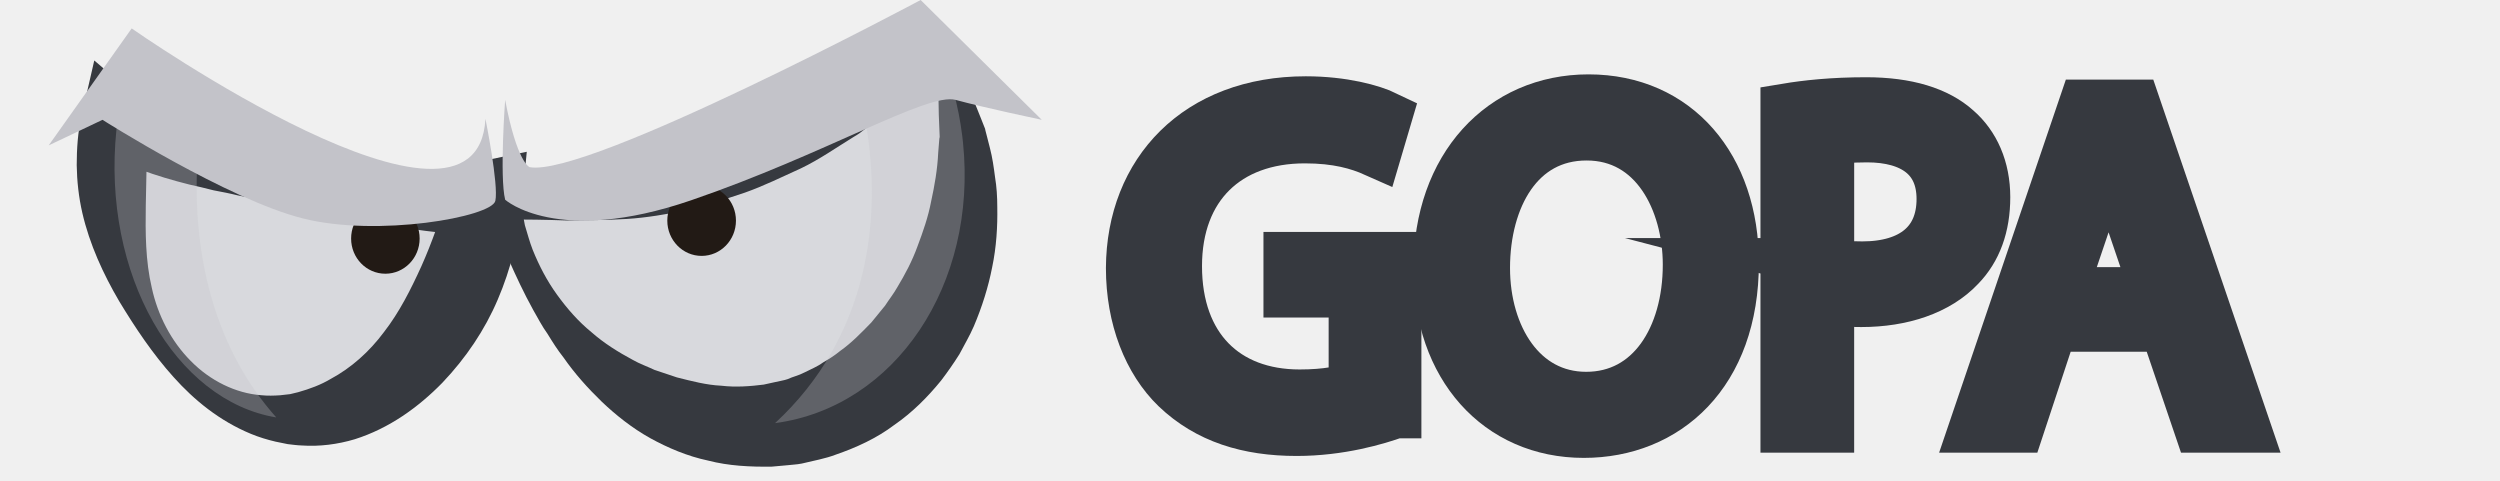
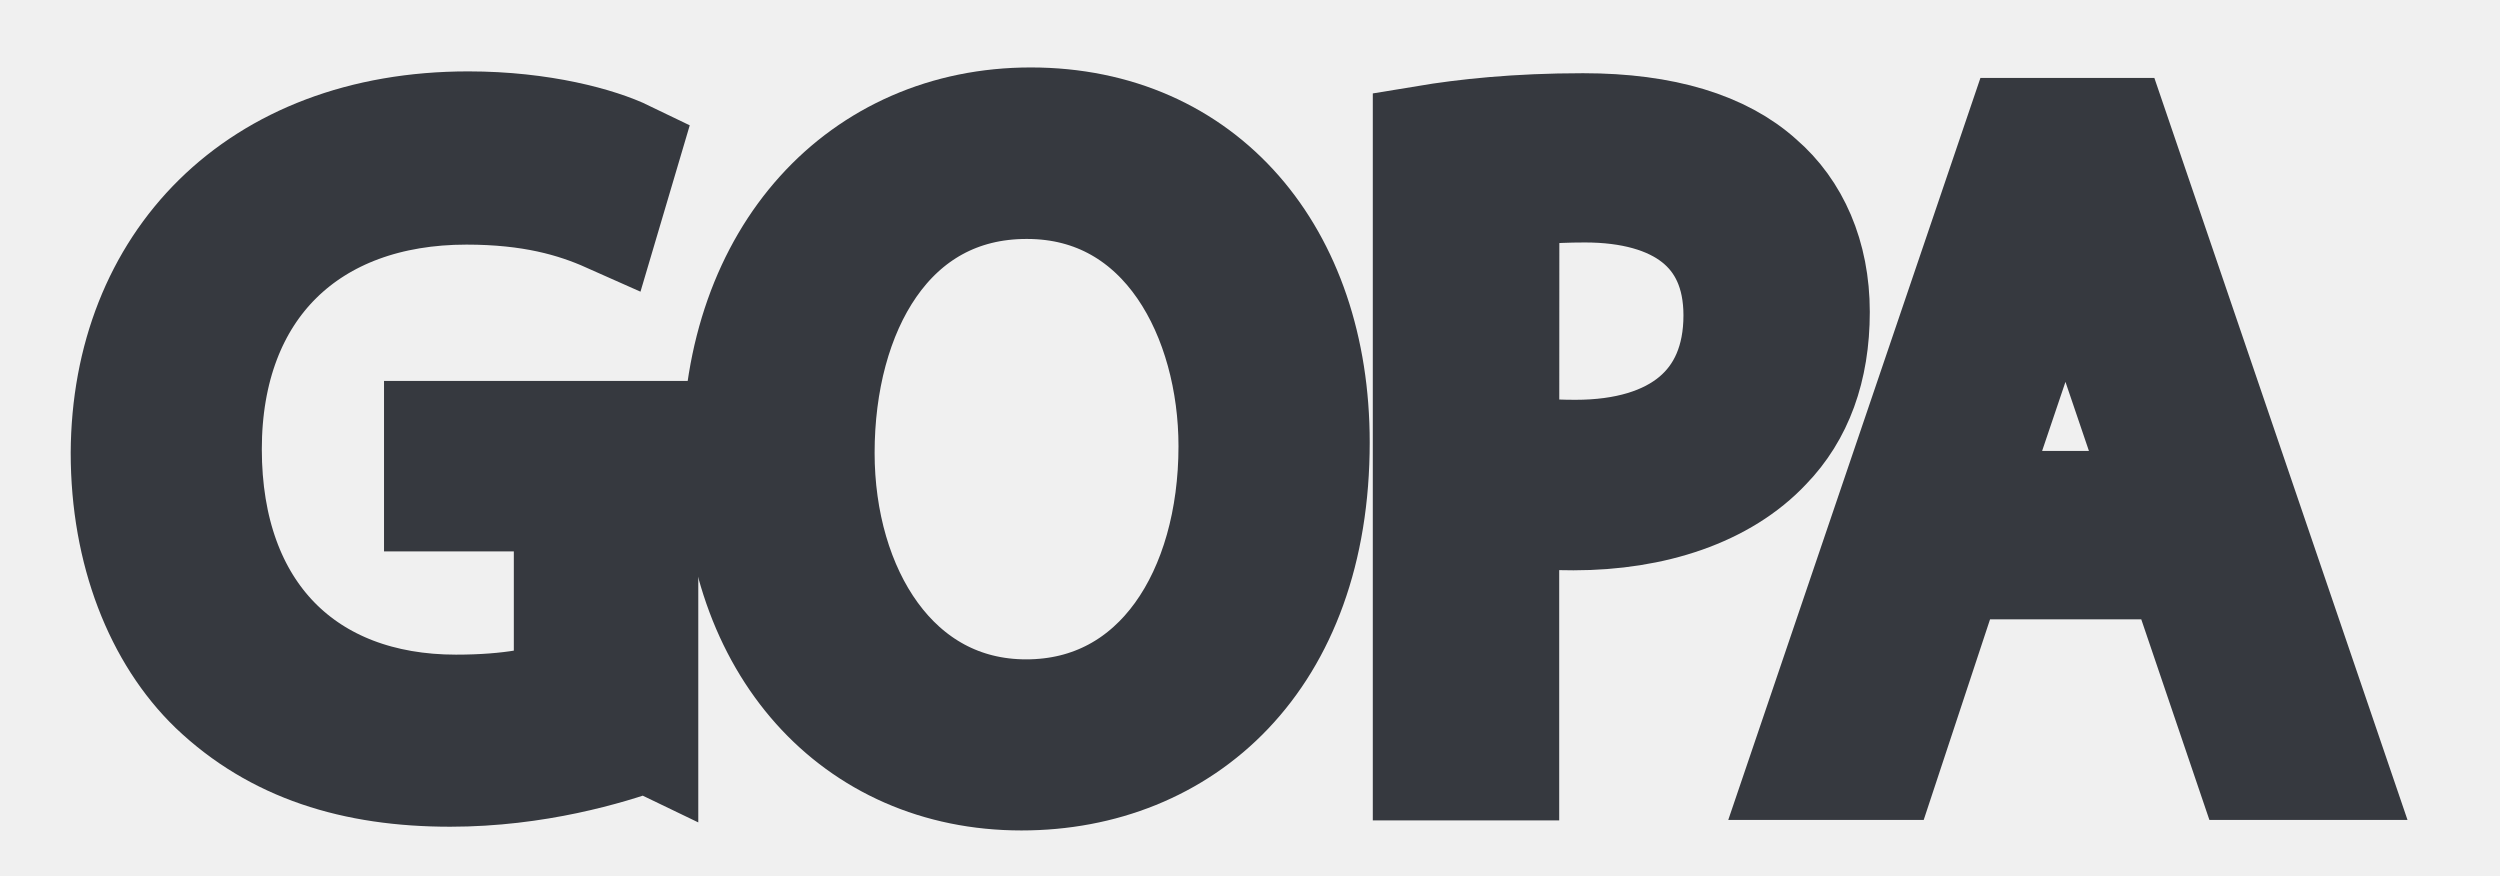
- <svg xmlns="http://www.w3.org/2000/svg" version="1.1" id="Layer_1" x="0px" y="0px" width="94.833px" height="18.236px" viewBox="0 0 94.833 18.236" enable-background="new 0 0 94.833 18.236" xml:space="preserve">
+ <svg xmlns="http://www.w3.org/2000/svg" version="1.1" id="Layer_1" x="0px" y="0px" width="47.667px" height="16.702px" viewBox="65.938 1.201 47.667 16.702" enable-background="new 65.938 1.201 47.667 16.702" xml:space="preserve">
  <g>
-     <g enable-background="new    ">
-       <path fill="#FFFFFF" d="M52.925,15.636c-0.704,0.253-2.095,0.668-3.737,0.668c-1.841,0-3.357-0.469-4.548-1.606    c-1.047-1.011-1.697-2.635-1.697-4.53c0.018-3.629,2.509-6.282,6.589-6.282c1.408,0,2.509,0.307,3.032,0.56l-0.379,1.282    c-0.649-0.289-1.462-0.523-2.689-0.523c-2.96,0-4.892,1.841-4.892,4.892c0,3.087,1.859,4.91,4.694,4.91    c1.028,0,1.732-0.145,2.094-0.325v-3.629h-2.473V9.789h4.007V15.636z" />
-       <path fill="#FFFFFF" d="M65.728,9.969c0,4.188-2.546,6.408-5.65,6.408c-3.213,0-5.47-2.491-5.47-6.173    c0-3.863,2.401-6.391,5.65-6.391C63.58,3.813,65.728,6.358,65.728,9.969z M56.288,10.168c0,2.599,1.408,4.928,3.881,4.928    c2.49,0,3.898-2.293,3.898-5.055c0-2.419-1.264-4.945-3.881-4.945C57.586,5.095,56.288,7.496,56.288,10.168z" />
-       <path fill="#FFFFFF" d="M67.772,4.156c0.758-0.126,1.752-0.234,3.015-0.234c1.553,0,2.69,0.361,3.411,1.011    c0.668,0.578,1.066,1.462,1.066,2.546c0,1.101-0.326,1.967-0.939,2.599c-0.83,0.885-2.184,1.336-3.719,1.336    c-0.469,0-0.902-0.018-1.264-0.108v4.874h-1.57V4.156z M69.342,10.023c0.344,0.09,0.777,0.126,1.301,0.126    c1.895,0,3.05-0.92,3.05-2.6c0-1.606-1.138-2.382-2.87-2.382c-0.686,0-1.209,0.054-1.48,0.126V10.023z" />
-       <path fill="#FFFFFF" d="M77.83,12.351l-1.264,3.827h-1.624l4.133-12.166h1.896l4.151,12.166h-1.679l-1.3-3.827H77.83z     M81.819,11.124l-1.191-3.502c-0.271-0.794-0.451-1.516-0.632-2.22h-0.036c-0.18,0.722-0.379,1.462-0.613,2.202l-1.191,3.52    H81.819z" />
+     <g display="none" enable-background="new    ">
+       <path display="inline" fill="#FFFFFF" d="M78.258,15.302c-0.703,0.255-2.094,0.67-3.736,0.67c-1.84,0-3.356-0.471-4.547-1.606    c-1.048-1.011-1.697-2.635-1.697-4.53c0.018-3.629,2.509-6.282,6.589-6.282c1.407,0,2.51,0.309,3.032,0.562L77.52,5.396    c-0.649-0.289-1.463-0.523-2.688-0.523c-2.96,0-4.894,1.841-4.894,4.894c0,3.087,1.859,4.908,4.693,4.908    c1.029,0,1.732-0.145,2.096-0.323v-3.63h-2.475V9.456h4.008v5.847L78.258,15.302L78.258,15.302z" />
+       <path display="inline" fill="#FFFFFF" d="M91.062,9.635c0,4.188-2.547,6.408-5.649,6.408c-3.213,0-5.472-2.491-5.472-6.173    c0-3.863,2.4-6.391,5.65-6.391C88.915,3.48,91.062,6.025,91.062,9.635z M81.622,9.835c0,2.601,1.407,4.93,3.881,4.93    c2.49,0,3.897-2.295,3.897-5.057c0-2.419-1.264-4.943-3.881-4.943C82.92,4.76,81.622,7.163,81.622,9.835z" />
+       <path display="inline" fill="#FFFFFF" d="M93.105,3.823c0.758-0.126,1.752-0.234,3.017-0.234c1.553,0,2.688,0.361,3.41,1.013    c0.668,0.576,1.065,1.462,1.065,2.546c0,1.101-0.326,1.967-0.938,2.599c-0.83,0.885-2.185,1.336-3.72,1.336    c-0.469,0-0.901-0.018-1.264-0.106v4.874h-1.57V3.823z M94.676,9.69c0.344,0.09,0.777,0.126,1.301,0.126    c1.896,0,3.051-0.92,3.051-2.602c0-1.604-1.139-2.382-2.87-2.382c-0.687,0-1.21,0.056-1.48,0.126L94.676,9.69L94.676,9.69z" />
+       <path display="inline" fill="#FFFFFF" d="M103.165,12.018l-1.265,3.825h-1.625l4.134-12.164h1.896l4.15,12.164h-1.68l-1.299-3.825    H103.165z M107.152,10.791l-1.19-3.502c-0.271-0.794-0.451-1.516-0.631-2.22h-0.037c-0.181,0.722-0.379,1.462-0.612,2.202    l-1.19,3.52H107.152z" />
    </g>
    <g enable-background="new    ">
-       <path fill="none" stroke="#36393F" stroke-width="1.984" stroke-miterlimit="10" d="M52.925,15.636    c-0.704,0.253-2.095,0.668-3.737,0.668c-1.841,0-3.357-0.469-4.548-1.606c-1.047-1.011-1.697-2.635-1.697-4.53    c0.018-3.629,2.509-6.282,6.589-6.282c1.408,0,2.509,0.307,3.032,0.56l-0.379,1.282c-0.649-0.289-1.462-0.523-2.689-0.523    c-2.96,0-4.892,1.841-4.892,4.892c0,3.087,1.859,4.91,4.694,4.91c1.028,0,1.732-0.145,2.094-0.325v-3.629h-2.473V9.789h4.007    V15.636z" />
-       <path fill="none" stroke="#36393F" stroke-width="1.984" stroke-miterlimit="10" d="M65.728,9.969    c0,4.188-2.546,6.408-5.65,6.408c-3.213,0-5.47-2.491-5.47-6.173c0-3.863,2.401-6.391,5.65-6.391    C63.58,3.813,65.728,6.358,65.728,9.969z M56.288,10.168c0,2.599,1.408,4.928,3.881,4.928c2.49,0,3.898-2.293,3.898-5.055    c0-2.419-1.264-4.945-3.881-4.945C57.586,5.095,56.288,7.496,56.288,10.168z" />
-       <path fill="none" stroke="#36393F" stroke-width="1.984" stroke-miterlimit="10" d="M67.772,4.156    c0.758-0.126,1.752-0.234,3.015-0.234c1.553,0,2.69,0.361,3.411,1.011c0.668,0.578,1.066,1.462,1.066,2.546    c0,1.101-0.326,1.967-0.939,2.599c-0.83,0.885-2.184,1.336-3.719,1.336c-0.469,0-0.902-0.018-1.264-0.108v4.874h-1.57V4.156z     M69.342,10.023c0.344,0.09,0.777,0.126,1.301,0.126c1.895,0,3.05-0.92,3.05-2.6c0-1.606-1.138-2.382-2.87-2.382    c-0.686,0-1.209,0.054-1.48,0.126V10.023z" />
-       <path fill="none" stroke="#36393F" stroke-width="1.984" stroke-miterlimit="10" d="M77.83,12.351l-1.264,3.827h-1.624    l4.133-12.166h1.896l4.151,12.166h-1.679l-1.3-3.827H77.83z M81.819,11.124l-1.191-3.502c-0.271-0.794-0.451-1.516-0.632-2.22    h-0.036c-0.18,0.722-0.379,1.462-0.613,2.202l-1.191,3.52H81.819z" />
+       <path fill="none" stroke="#36393F" stroke-width="1.984" stroke-miterlimit="10" d="M78.258,15.302    c-0.703,0.255-2.094,0.67-3.736,0.67c-1.84,0-3.356-0.471-4.547-1.606c-1.048-1.011-1.697-2.635-1.697-4.53    c0.018-3.629,2.509-6.282,6.589-6.282c1.407,0,2.51,0.309,3.032,0.562L77.52,5.396c-0.649-0.289-1.463-0.523-2.688-0.523    c-2.96,0-4.894,1.841-4.894,4.894c0,3.087,1.859,4.908,4.693,4.908c1.029,0,1.732-0.145,2.096-0.323v-3.63h-2.475V9.456h4.008    v5.847L78.258,15.302L78.258,15.302z" />
+       <path fill="none" stroke="#36393F" stroke-width="1.984" stroke-miterlimit="10" d="M91.062,9.635    c0,4.188-2.547,6.408-5.649,6.408c-3.213,0-5.472-2.491-5.472-6.173c0-3.863,2.4-6.391,5.65-6.391    C88.915,3.48,91.062,6.025,91.062,9.635z M81.622,9.835c0,2.601,1.407,4.93,3.881,4.93c2.49,0,3.897-2.295,3.897-5.057    c0-2.419-1.264-4.943-3.881-4.943C82.92,4.76,81.622,7.163,81.622,9.835z" />
+       <path fill="none" stroke="#36393F" stroke-width="1.984" stroke-miterlimit="10" d="M93.105,3.823    c0.758-0.126,1.752-0.234,3.017-0.234c1.553,0,2.688,0.361,3.41,1.013c0.668,0.576,1.065,1.462,1.065,2.546    c0,1.101-0.326,1.967-0.938,2.599c-0.83,0.885-2.185,1.336-3.72,1.336c-0.469,0-0.901-0.018-1.264-0.106v4.874h-1.57V3.823z     M94.676,9.69c0.344,0.09,0.777,0.126,1.301,0.126c1.896,0,3.051-0.92,3.051-2.602c0-1.604-1.139-2.382-2.87-2.382    c-0.687,0-1.21,0.056-1.48,0.126L94.676,9.69L94.676,9.69z" />
+       <path fill="none" stroke="#36393F" stroke-width="1.984" stroke-miterlimit="10" d="M103.165,12.018l-1.265,3.825h-1.625    l4.134-12.164h1.896l4.15,12.164h-1.68l-1.299-3.825H103.165z M107.152,10.791l-1.19-3.502c-0.271-0.794-0.451-1.516-0.631-2.22    h-0.037c-0.181,0.722-0.379,1.462-0.612,2.202l-1.19,3.52H107.152z" />
    </g>
-     <g>
-       <g>
+     <g display="none">
+       <g display="inline">
        <g>
-           <path fill="#D8D9DD" d="M35.558,1.783C31.57,5.355,25.187,7.102,19.14,7.717c1.147,5.158,5.475,8.871,10.047,8.427      c4.843-0.47,8.121-5.427,7.322-11.068C36.347,3.904,36.016,2.801,35.558,1.783z" />
-           <path fill="#36393F" d="M35.446,2.193c-0.156,0.215-0.312,0.43-0.476,0.635c-0.241,0.299-0.461,0.594-0.745,0.859      c-0.283,0.27-0.589,0.518-0.895,0.776c-0.307,0.246-0.614,0.547-0.946,0.729c-0.656,0.404-1.306,0.861-2.004,1.195      c-0.701,0.317-1.404,0.666-2.13,0.922L27.153,7.67c-0.37,0.104-0.733,0.246-1.111,0.308c-0.752,0.146-1.508,0.282-2.274,0.328      c-0.765,0.045-1.533,0.049-2.293,0.057c-0.765-0.029-1.521-0.041-2.271-0.033l0.539-0.746c0.046,0.32,0.104,0.642,0.167,0.959      c0.096,0.312,0.177,0.627,0.296,0.931c0.243,0.604,0.545,1.184,0.927,1.709c0.379,0.524,0.807,1.014,1.303,1.418      c0.478,0.422,1.022,0.758,1.564,1.049c0.267,0.153,0.561,0.254,0.831,0.383l0.846,0.283c0.569,0.143,1.122,0.289,1.68,0.315      c0.554,0.066,1.104,0.023,1.639-0.045l0.025-0.002l0.012-0.002c-0.181,0.023-0.045,0.006-0.084,0.01h0.008l0.062-0.014      l0.125-0.027l0.249-0.055c0.155-0.037,0.355-0.068,0.475-0.111c0.22-0.102,0.413-0.133,0.655-0.26      c0.235-0.121,0.479-0.215,0.694-0.373c0.227-0.131,0.449-0.27,0.653-0.44c0.432-0.304,0.804-0.691,1.183-1.08l0.521-0.638      c0.15-0.233,0.326-0.452,0.464-0.698c0.292-0.484,0.565-0.996,0.765-1.55c0.206-0.547,0.407-1.114,0.519-1.713      c0.13-0.592,0.238-1.209,0.267-1.838l0.038-0.475l0.01-0.121c0.021,0.119,0.006,0.027,0.01,0.053V5.242l-0.001-0.016      l-0.001-0.033l-0.002-0.064l-0.011-0.258c-0.019-0.344-0.026-0.688-0.03-1.035C35.589,3.264,35.503,2.76,35.446,2.193z       M35.706,1.717c0.2,0.287,0.409,0.586,0.601,0.9c0.193,0.309,0.41,0.643,0.523,0.957c0.139,0.316,0.273,0.635,0.396,0.955      l0.095,0.24l0.024,0.061l0.012,0.029l0.006,0.016l0.003,0.008c0.006,0.029-0.009-0.057,0.014,0.068l0.035,0.133l0.137,0.535      c0.094,0.361,0.145,0.729,0.193,1.1c0.062,0.371,0.085,0.748,0.085,1.128c0.014,0.756-0.034,1.526-0.193,2.286      c-0.148,0.761-0.386,1.511-0.696,2.242c-0.157,0.363-0.363,0.709-0.549,1.064c-0.214,0.34-0.446,0.672-0.691,0.994      c-0.513,0.631-1.099,1.219-1.783,1.69c-0.661,0.5-1.433,0.853-2.215,1.123c-0.379,0.148-0.862,0.234-1.288,0.338      c-0.209,0.041-0.349,0.039-0.527,0.062l-0.609,0.055c-0.817,0.012-1.635-0.027-2.415-0.229c-0.787-0.166-1.524-0.48-2.206-0.855      c-0.68-0.381-1.286-0.861-1.831-1.379c-0.54-0.523-1.033-1.076-1.45-1.676c-0.226-0.283-0.418-0.59-0.606-0.896      c-0.211-0.291-0.372-0.61-0.55-0.918c-0.344-0.623-0.643-1.262-0.929-1.908c-0.271-0.651-0.517-1.313-0.753-1.991l-0.198-0.566      l0.737-0.18c0.715-0.174,1.424-0.369,2.125-0.582c0.697-0.232,1.382-0.496,2.072-0.701l1.02-0.355      c0.341-0.104,0.681-0.213,1.026-0.301c0.682-0.197,1.357-0.395,2.044-0.57c0.35-0.071,0.675-0.2,1.012-0.303l1.016-0.303      c0.351-0.078,0.665-0.228,1.002-0.332l1.011-0.334c0.351-0.105,0.641-0.252,0.975-0.371c0.325-0.125,0.649-0.262,0.997-0.375      c0.347-0.119,0.672-0.33,1.023-0.473c0.344-0.16,0.694-0.312,1.056-0.449l0.164-0.062L35.706,1.717z" />
+           <path fill="#D8D9DD" d="M60.893,1.45c-3.988,3.572-10.371,5.319-16.418,5.934c1.146,5.158,5.475,8.871,10.047,8.429      c4.842-0.472,8.121-5.429,7.321-11.068C61.682,3.571,61.35,2.468,60.893,1.45z" />
+           <path fill="#36393F" d="M60.779,1.86c-0.155,0.215-0.312,0.43-0.475,0.635c-0.242,0.299-0.462,0.594-0.746,0.859      c-0.283,0.27-0.588,0.518-0.895,0.774c-0.307,0.246-0.614,0.547-0.946,0.729c-0.655,0.403-1.306,0.859-2.004,1.194      c-0.7,0.316-1.403,0.665-2.13,0.923l-1.098,0.359c-0.369,0.104-0.732,0.246-1.11,0.31c-0.752,0.146-1.508,0.28-2.274,0.328      c-0.765,0.045-1.533,0.049-2.293,0.057C46.044,8,45.288,7.988,44.538,7.996l0.539-0.746c0.046,0.32,0.104,0.644,0.167,0.959      c0.096,0.312,0.177,0.627,0.296,0.933c0.243,0.604,0.545,1.184,0.927,1.709c0.379,0.522,0.807,1.014,1.303,1.418      c0.479,0.422,1.022,0.758,1.564,1.049c0.268,0.151,0.561,0.254,0.831,0.383l0.846,0.283c0.569,0.143,1.122,0.289,1.681,0.313      c0.554,0.066,1.104,0.023,1.639-0.045l0.025-0.002l0.012-0.002c-0.182,0.023-0.045,0.006-0.084,0.01h0.008l0.062-0.014      l0.125-0.027l0.248-0.055c0.155-0.037,0.355-0.068,0.476-0.111c0.22-0.102,0.413-0.133,0.655-0.26      c0.234-0.121,0.479-0.215,0.693-0.373c0.227-0.131,0.449-0.27,0.653-0.438c0.432-0.306,0.804-0.691,1.183-1.08l0.521-0.64      c0.15-0.231,0.326-0.45,0.464-0.696c0.292-0.484,0.565-0.996,0.765-1.55c0.206-0.549,0.407-1.114,0.52-1.715      c0.13-0.592,0.238-1.209,0.267-1.838l0.038-0.475l0.01-0.121c0.021,0.119,0.006,0.027,0.01,0.053v-0.01V4.892l-0.002-0.033      l-0.002-0.064l-0.011-0.258c-0.019-0.344-0.026-0.688-0.03-1.035C60.923,2.931,60.837,2.427,60.779,1.86z M61.04,1.384      c0.2,0.287,0.409,0.586,0.601,0.9c0.193,0.309,0.41,0.643,0.523,0.957c0.139,0.316,0.273,0.635,0.396,0.955l0.094,0.24      l0.025,0.061l0.012,0.029l0.006,0.016L62.7,4.55c0.006,0.029-0.009-0.057,0.014,0.068l0.035,0.133l0.137,0.535      c0.095,0.361,0.146,0.729,0.193,1.1c0.062,0.371,0.085,0.748,0.085,1.13C63.178,8.271,63.13,9.04,62.971,9.8      c-0.148,0.763-0.386,1.513-0.695,2.242c-0.157,0.363-0.363,0.709-0.549,1.064c-0.215,0.34-0.447,0.672-0.691,0.994      c-0.514,0.631-1.1,1.219-1.783,1.688c-0.661,0.5-1.434,0.854-2.215,1.123c-0.379,0.148-0.862,0.234-1.288,0.338      c-0.209,0.041-0.349,0.039-0.526,0.062l-0.609,0.055c-0.817,0.012-1.635-0.027-2.416-0.229c-0.786-0.166-1.523-0.48-2.205-0.855      c-0.68-0.381-1.286-0.861-1.831-1.379c-0.54-0.523-1.033-1.076-1.45-1.676c-0.227-0.283-0.418-0.59-0.605-0.896      c-0.211-0.291-0.373-0.608-0.551-0.918c-0.344-0.623-0.643-1.262-0.929-1.908c-0.271-0.649-0.517-1.312-0.753-1.989L43.675,6.95      l0.737-0.18c0.715-0.174,1.424-0.369,2.125-0.582c0.697-0.232,1.382-0.496,2.072-0.701l1.02-0.355      c0.342-0.104,0.682-0.213,1.025-0.301c0.683-0.197,1.357-0.395,2.045-0.57c0.35-0.069,0.675-0.198,1.012-0.303l1.016-0.303      c0.352-0.078,0.666-0.229,1.002-0.332l1.012-0.334c0.351-0.105,0.641-0.252,0.975-0.371c0.325-0.125,0.648-0.262,0.997-0.375      c0.347-0.119,0.672-0.33,1.022-0.473c0.345-0.16,0.695-0.312,1.057-0.449l0.164-0.062L61.04,1.384z" />
        </g>
        <g opacity="0.3">
          <g>
-             <path fill="#C3C3C9" d="M36.5,5.146c-0.142-1.138-0.439-2.215-0.859-3.211c-0.878,0.756-1.867,1.422-2.937,2.014       c0.926,4.279,0.2,8.869-3.304,12.102c4.558-0.61,7.683-5.252,7.13-10.639C36.521,5.322,36.511,5.234,36.5,5.146z" />
+             <path fill="#C3C3C9" d="M61.834,4.813c-0.143-1.14-0.439-2.215-0.859-3.211c-0.877,0.756-1.867,1.422-2.937,2.014       c0.926,4.279,0.2,8.869-3.304,12.102c4.558-0.608,7.683-5.252,7.129-10.639C61.855,4.989,61.846,4.901,61.834,4.813z" />
          </g>
        </g>
      </g>
-       <g>
+       <g display="inline">
        <g>
          <g>
-             <path fill="#D8D9DD" d="M10.853,7.621C8.528,7.238,6.354,6.025,4.337,4.6C4.32,4.738,4.304,4.879,4.29,5.016       c-0.503,5.666,2.322,10.53,6.312,10.864c3.686,0.314,6.895-3.336,7.793-8.354C15.65,7.77,13.969,8.137,10.853,7.621z" />
-             <path fill="#36393F" d="M10.822,7.766c-0.296-0.06-0.591-0.121-0.891-0.164c-0.298-0.077-0.605-0.127-0.912-0.19       C8.72,7.336,8.411,7.279,8.1,7.219C7.798,7.139,7.488,7.069,7.174,6.998C5.936,6.687,4.691,6.268,3.608,5.631l1.984-0.877       L5.53,7.799C5.515,8.82,5.515,9.887,5.759,10.922c0.225,1.037,0.733,2.021,1.474,2.767c0.733,0.75,1.709,1.233,2.679,1.303       c0.24,0.025,0.479,0.018,0.713,0.002l0.379-0.043l0.307-0.074c0.44-0.125,0.853-0.276,1.235-0.504       c0.774-0.416,1.464-1.029,2.024-1.783c0.576-0.741,1.013-1.608,1.417-2.496c0.399-0.896,0.73-1.839,1.013-2.817l1.521,1.662       c-1.227-0.027-2.544-0.168-3.868-0.414c-1.322-0.246-2.574-0.551-3.824-0.758L10.822,7.766L10.822,7.766z M10.876,7.475       c0.312,0.034,0.623,0.071,0.936,0.09c0.312,0.022,0.627,0,0.939-0.015c0.312-0.006,0.624-0.086,0.931-0.131       c0.307-0.041,0.613-0.145,0.914-0.221c0.602-0.172,1.198-0.391,1.802-0.584c0.609-0.205,1.233-0.371,1.871-0.502l1.713-0.354       L19.79,7.775c-0.116,1.215-0.412,2.43-0.906,3.582c-0.489,1.153-1.211,2.225-2.106,3.164c-0.903,0.924-2.015,1.729-3.321,2.141       c-0.651,0.195-1.342,0.283-2.014,0.236c-0.164-0.004-0.357-0.031-0.53-0.051l-0.456-0.093c-0.32-0.075-0.633-0.17-0.931-0.293       c-1.198-0.494-2.159-1.282-2.945-2.16c-0.791-0.881-1.441-1.852-2.06-2.875c-0.604-1.03-1.122-2.155-1.398-3.35       C2.987,7.482,2.919,6.873,2.91,6.264c0.001-0.617,0.042-1.248,0.173-1.818l0.493-2.152l1.491,1.275       c0.444,0.376,0.87,0.779,1.294,1.19c0.433,0.398,0.861,0.816,1.326,1.193c0.464,0.375,0.962,0.711,1.495,0.98       c0.268,0.121,0.542,0.233,0.821,0.332c0.289,0.088,0.586,0.143,0.88,0.211L10.876,7.475z" />
+             <path fill="#D8D9DD" d="M36.188,7.288c-2.325-0.383-4.499-1.596-6.517-3.021c-0.017,0.138-0.032,0.278-0.047,0.416       c-0.503,5.666,2.322,10.528,6.312,10.862c3.687,0.314,6.896-3.336,7.793-8.354C40.984,7.437,39.303,7.804,36.188,7.288z" />
+             <path fill="#36393F" d="M36.156,7.433c-0.297-0.062-0.592-0.121-0.891-0.164c-0.299-0.077-0.605-0.127-0.912-0.19       c-0.3-0.076-0.608-0.133-0.919-0.193c-0.303-0.079-0.613-0.149-0.927-0.221c-1.238-0.311-2.482-0.729-3.566-1.367l1.984-0.877       l-0.062,3.045c-0.014,1.021-0.014,2.089,0.229,3.123c0.226,1.037,0.733,2.021,1.475,2.769c0.732,0.75,1.708,1.231,2.679,1.303       c0.24,0.025,0.479,0.018,0.713,0.002l0.379-0.043l0.307-0.074c0.44-0.125,0.854-0.274,1.235-0.504       c0.774-0.416,1.464-1.029,2.024-1.783c0.576-0.739,1.013-1.606,1.416-2.496c0.4-0.896,0.73-1.839,1.014-2.815l1.521,1.662       c-1.228-0.027-2.545-0.168-3.869-0.414c-1.321-0.246-2.573-0.551-3.823-0.758L36.156,7.433L36.156,7.433z M36.21,7.142       c0.312,0.032,0.623,0.069,0.937,0.09c0.312,0.021,0.627,0,0.938-0.017c0.312-0.006,0.624-0.086,0.931-0.131       c0.307-0.041,0.613-0.145,0.914-0.221c0.603-0.172,1.198-0.391,1.803-0.584c0.608-0.205,1.232-0.371,1.871-0.502l1.713-0.354       l-0.192,2.019c-0.116,1.215-0.412,2.43-0.906,3.582c-0.489,1.151-1.211,2.225-2.106,3.164c-0.902,0.924-2.014,1.729-3.32,2.141       c-0.65,0.195-1.342,0.283-2.014,0.236c-0.164-0.004-0.357-0.031-0.53-0.051l-0.456-0.095c-0.32-0.073-0.633-0.17-0.932-0.293       c-1.197-0.494-2.158-1.28-2.944-2.16c-0.791-0.881-1.44-1.852-2.06-2.875c-0.604-1.028-1.123-2.153-1.398-3.35       c-0.137-0.593-0.204-1.202-0.213-1.811c0.001-0.617,0.042-1.248,0.173-1.818l0.493-2.152l1.49,1.275       c0.445,0.376,0.871,0.779,1.294,1.188c0.434,0.398,0.861,0.816,1.326,1.193c0.465,0.375,0.963,0.711,1.495,0.98       c0.269,0.119,0.543,0.231,0.821,0.332c0.289,0.088,0.586,0.143,0.88,0.211L36.21,7.142L36.21,7.142z" />
          </g>
        </g>
        <g opacity="0.3">
          <g>
-             <path fill="#C3C3C9" d="M4.416,4.927C3.852,10.426,6.67,15.209,10.48,15.834c-2.265-2.539-3.12-5.916-3.011-9.321       C6.427,5.957,5.445,5.258,4.463,4.545C4.447,4.672,4.43,4.797,4.416,4.927z" />
+             <path fill="#C3C3C9" d="M29.75,4.594c-0.564,5.499,2.254,10.282,6.064,10.907c-2.266-2.539-3.12-5.916-3.011-9.319       c-1.043-0.558-2.024-1.257-3.007-1.97C29.781,4.339,29.764,4.464,29.75,4.594z" />
          </g>
        </g>
      </g>
-       <g>
+       <g display="inline">
        <g>
-           <ellipse fill="#221A15" cx="26.615" cy="8.369" rx="1.302" ry="1.338" />
+           <ellipse fill="#221A15" cx="51.949" cy="8.036" rx="1.302" ry="1.338" />
        </g>
        <g>
-           <ellipse fill="#221A15" cx="26.346" cy="7.838" rx="0.516" ry="0.531" />
+           <ellipse fill="#221A15" cx="51.68" cy="7.505" rx="0.516" ry="0.531" />
        </g>
      </g>
-       <g>
+       <g display="inline">
        <g>
-           <path fill="#221A15" d="M15.918,9.049c0,0.738-0.583,1.334-1.3,1.334c-0.718,0-1.299-0.596-1.299-1.334      c0-0.741,0.581-1.34,1.299-1.34C15.335,7.709,15.918,8.307,15.918,9.049z" />
+           <path fill="#221A15" d="M41.252,8.716c0,0.738-0.583,1.334-1.3,1.334c-0.718,0-1.3-0.596-1.3-1.334c0-0.739,0.582-1.34,1.3-1.34      C40.669,7.376,41.252,7.974,41.252,8.716z" />
        </g>
        <g>
-           <ellipse fill="#221A15" cx="14.348" cy="8.518" rx="0.516" ry="0.531" />
+           <ellipse fill="#221A15" cx="39.682" cy="8.185" rx="0.516" ry="0.531" />
        </g>
      </g>
-       <g>
-         <path fill="#C3C3C9" d="M19.162,3.789c0,0-0.216,2.91,0,3.787c0,0,1.959,1.771,7.056,0.021C31.314,5.852,35.19,3.5,36.25,3.789     c1.058,0.291,3.267,0.756,3.267,0.756L34.923,0c0,0-12.647,6.752-14.836,6.34C20.087,6.34,19.611,6.17,19.162,3.789z" />
+       <g display="inline">
+         <path fill="#C3C3C9" d="M44.496,3.456c0,0-0.217,2.91,0,3.787c0,0,1.959,1.771,7.056,0.021c5.097-1.745,8.972-4.098,10.032-3.809     c1.059,0.291,3.268,0.756,3.268,0.756l-4.595-4.545c0,0-12.647,6.752-14.836,6.34C45.421,6.007,44.945,5.837,44.496,3.456z" />
      </g>
-       <g>
-         <path fill="#C3C3C9" d="M18.414,4.506c0,0,0.507,2.504,0.376,3.113c-0.137,0.611-4.471,1.385-7.304,0.666     c-2.834-0.713-7.598-3.74-7.598-3.74L1.846,5.516l3.149-4.438C4.995,1.078,18.115,10.273,18.414,4.506z" />
+       <g display="inline">
+         <path fill="#C3C3C9" d="M43.748,4.173c0,0,0.507,2.504,0.376,3.113c-0.138,0.611-4.472,1.385-7.304,0.666     c-2.835-0.713-7.598-3.74-7.598-3.74L27.18,5.183l3.149-4.438C30.329,0.745,43.449,9.94,43.748,4.173z" />
      </g>
    </g>
  </g>
</svg>
